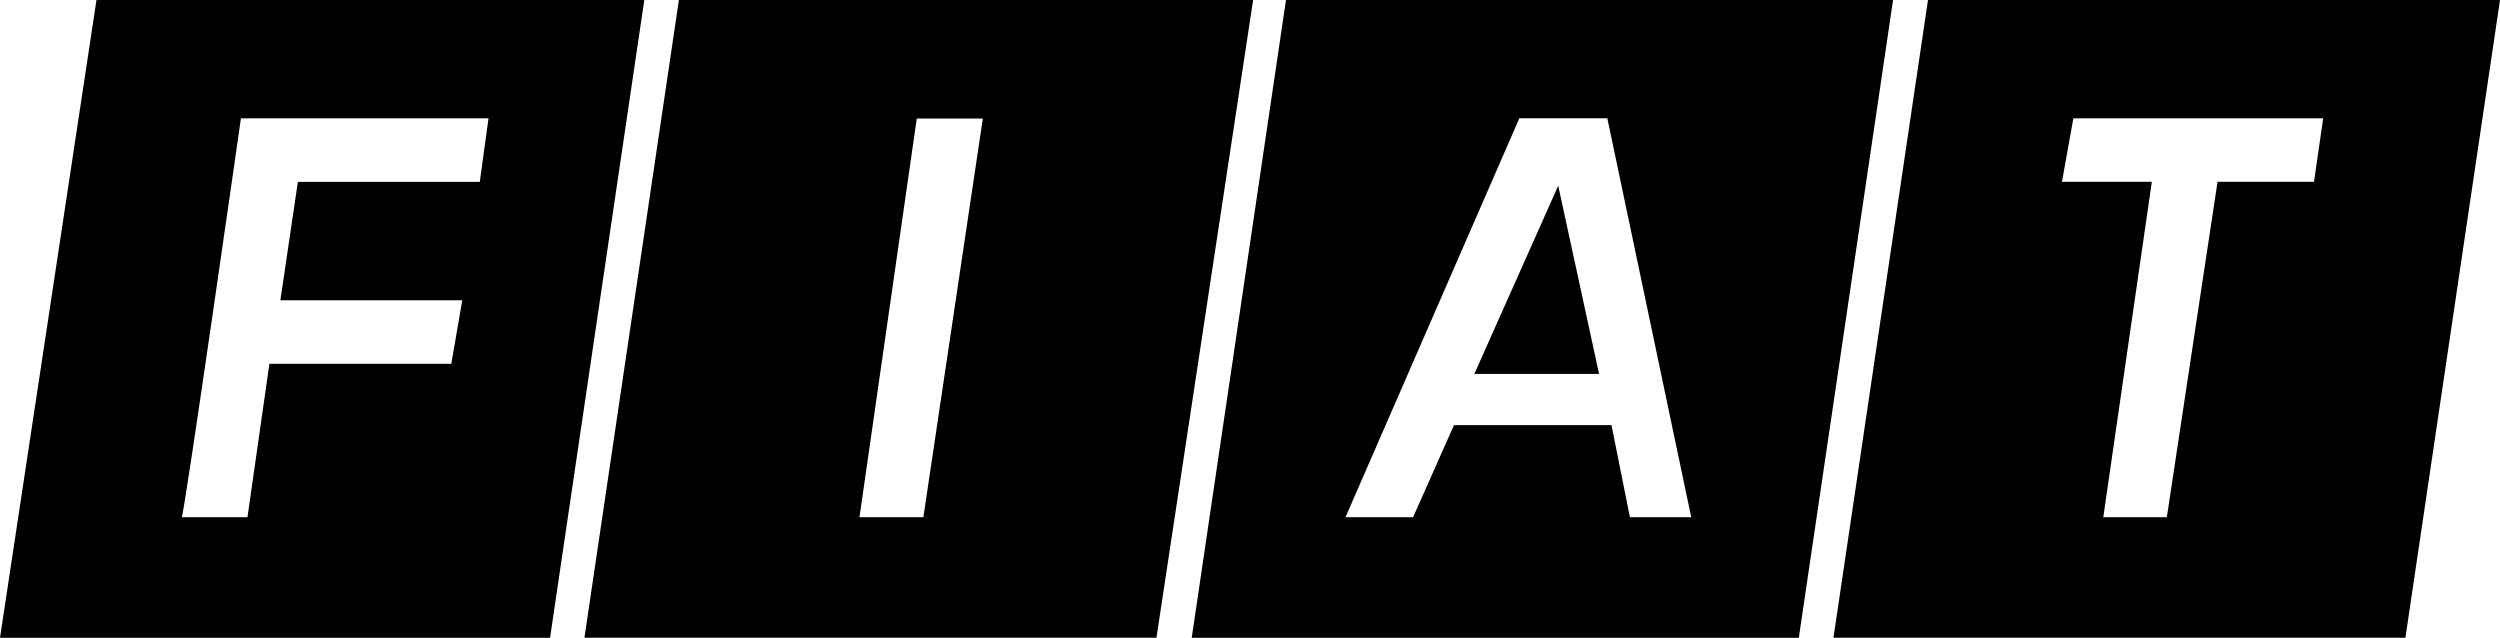
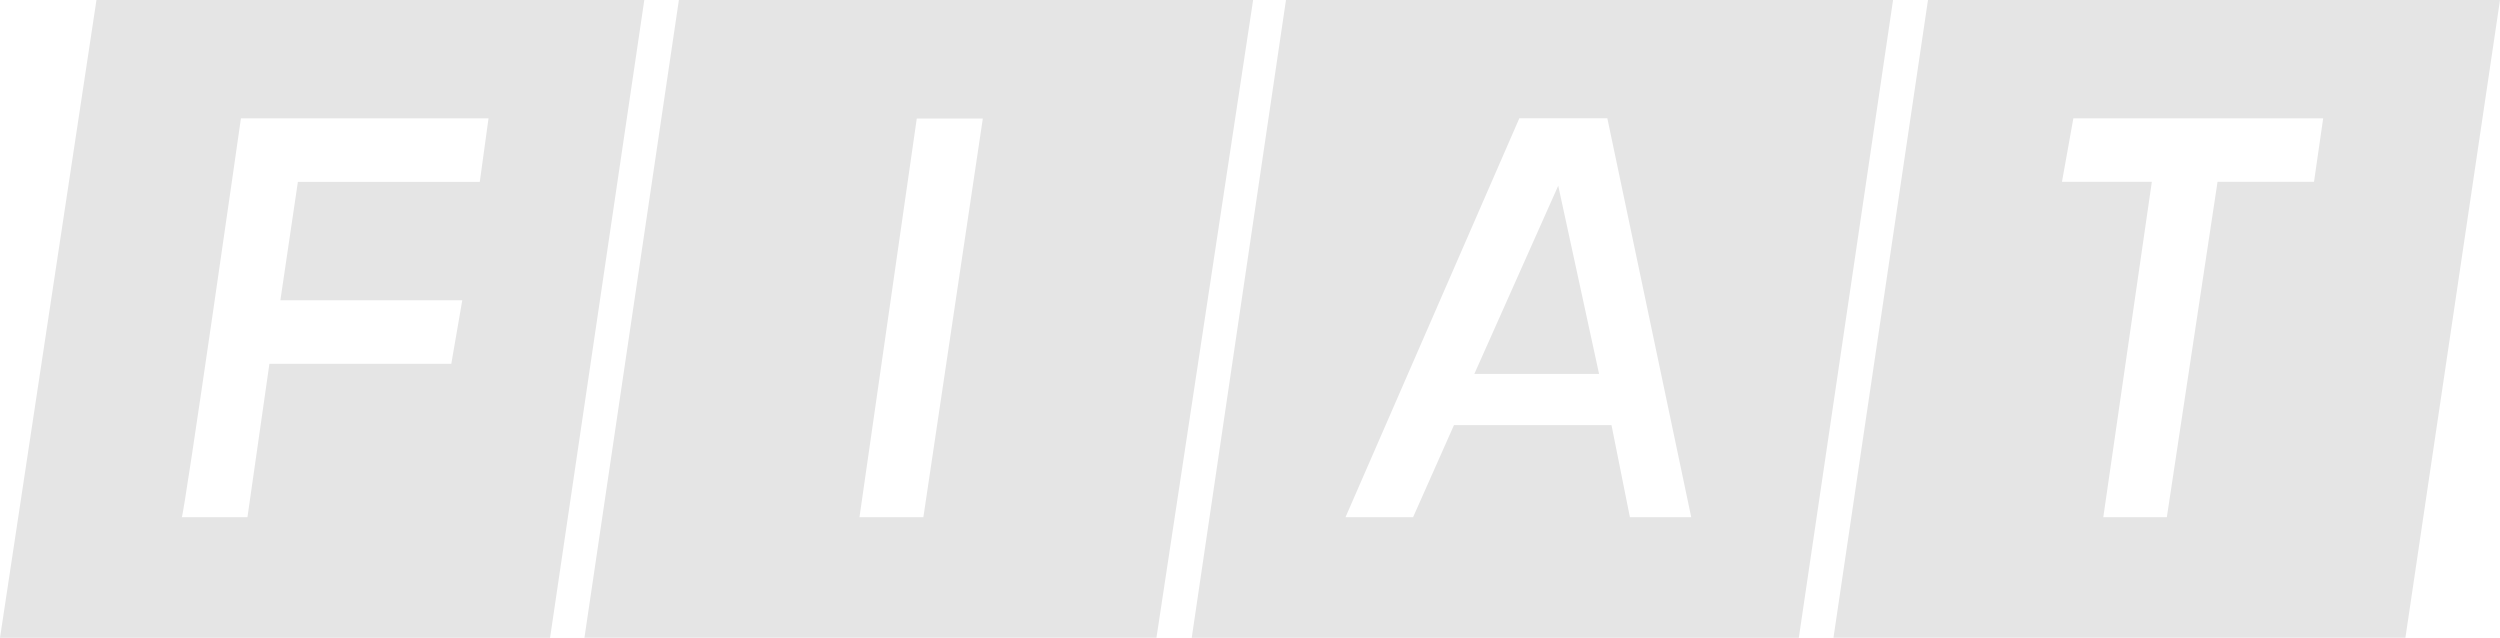
- <svg xmlns="http://www.w3.org/2000/svg" viewBox="0 0 35.996 9.183" fill="currentColor">
+ <svg xmlns="http://www.w3.org/2000/svg" viewBox="0 0 35.996 9.183" fill="#e5e5e5">
  <path d="M18.516 0l-1.357 9.183H25.9L27.257 0h-8.741zm.857 7.447l2.503-5.744h1.267l1.208 5.744h-.883l-.265-1.326h-2.268l-.589 1.326h-.973zm1.855-2.063h1.796l-.588-2.71zM9.775 0l-1.36 9.182h8.236L18.043 0H9.775zm3.425 1.707h.951l-.856 5.74h-.92l.825-5.74zM27.76 0l-1.361 9.182h8.235L35.996 0H27.76zm2.093 1.704h3.597l-.132.914h-1.389l-.73 4.829h-.915l.699-4.829h-1.294l.164-.914zM1.389 0L0 9.183h7.92L9.277 0H1.389zm2.08 1.704h3.565l-.126.915H4.289l-.252 1.704h2.619l-.158.915H3.879l-.316 2.209h-.946c.031 0 .852-5.743.852-5.743z" />
</svg>
